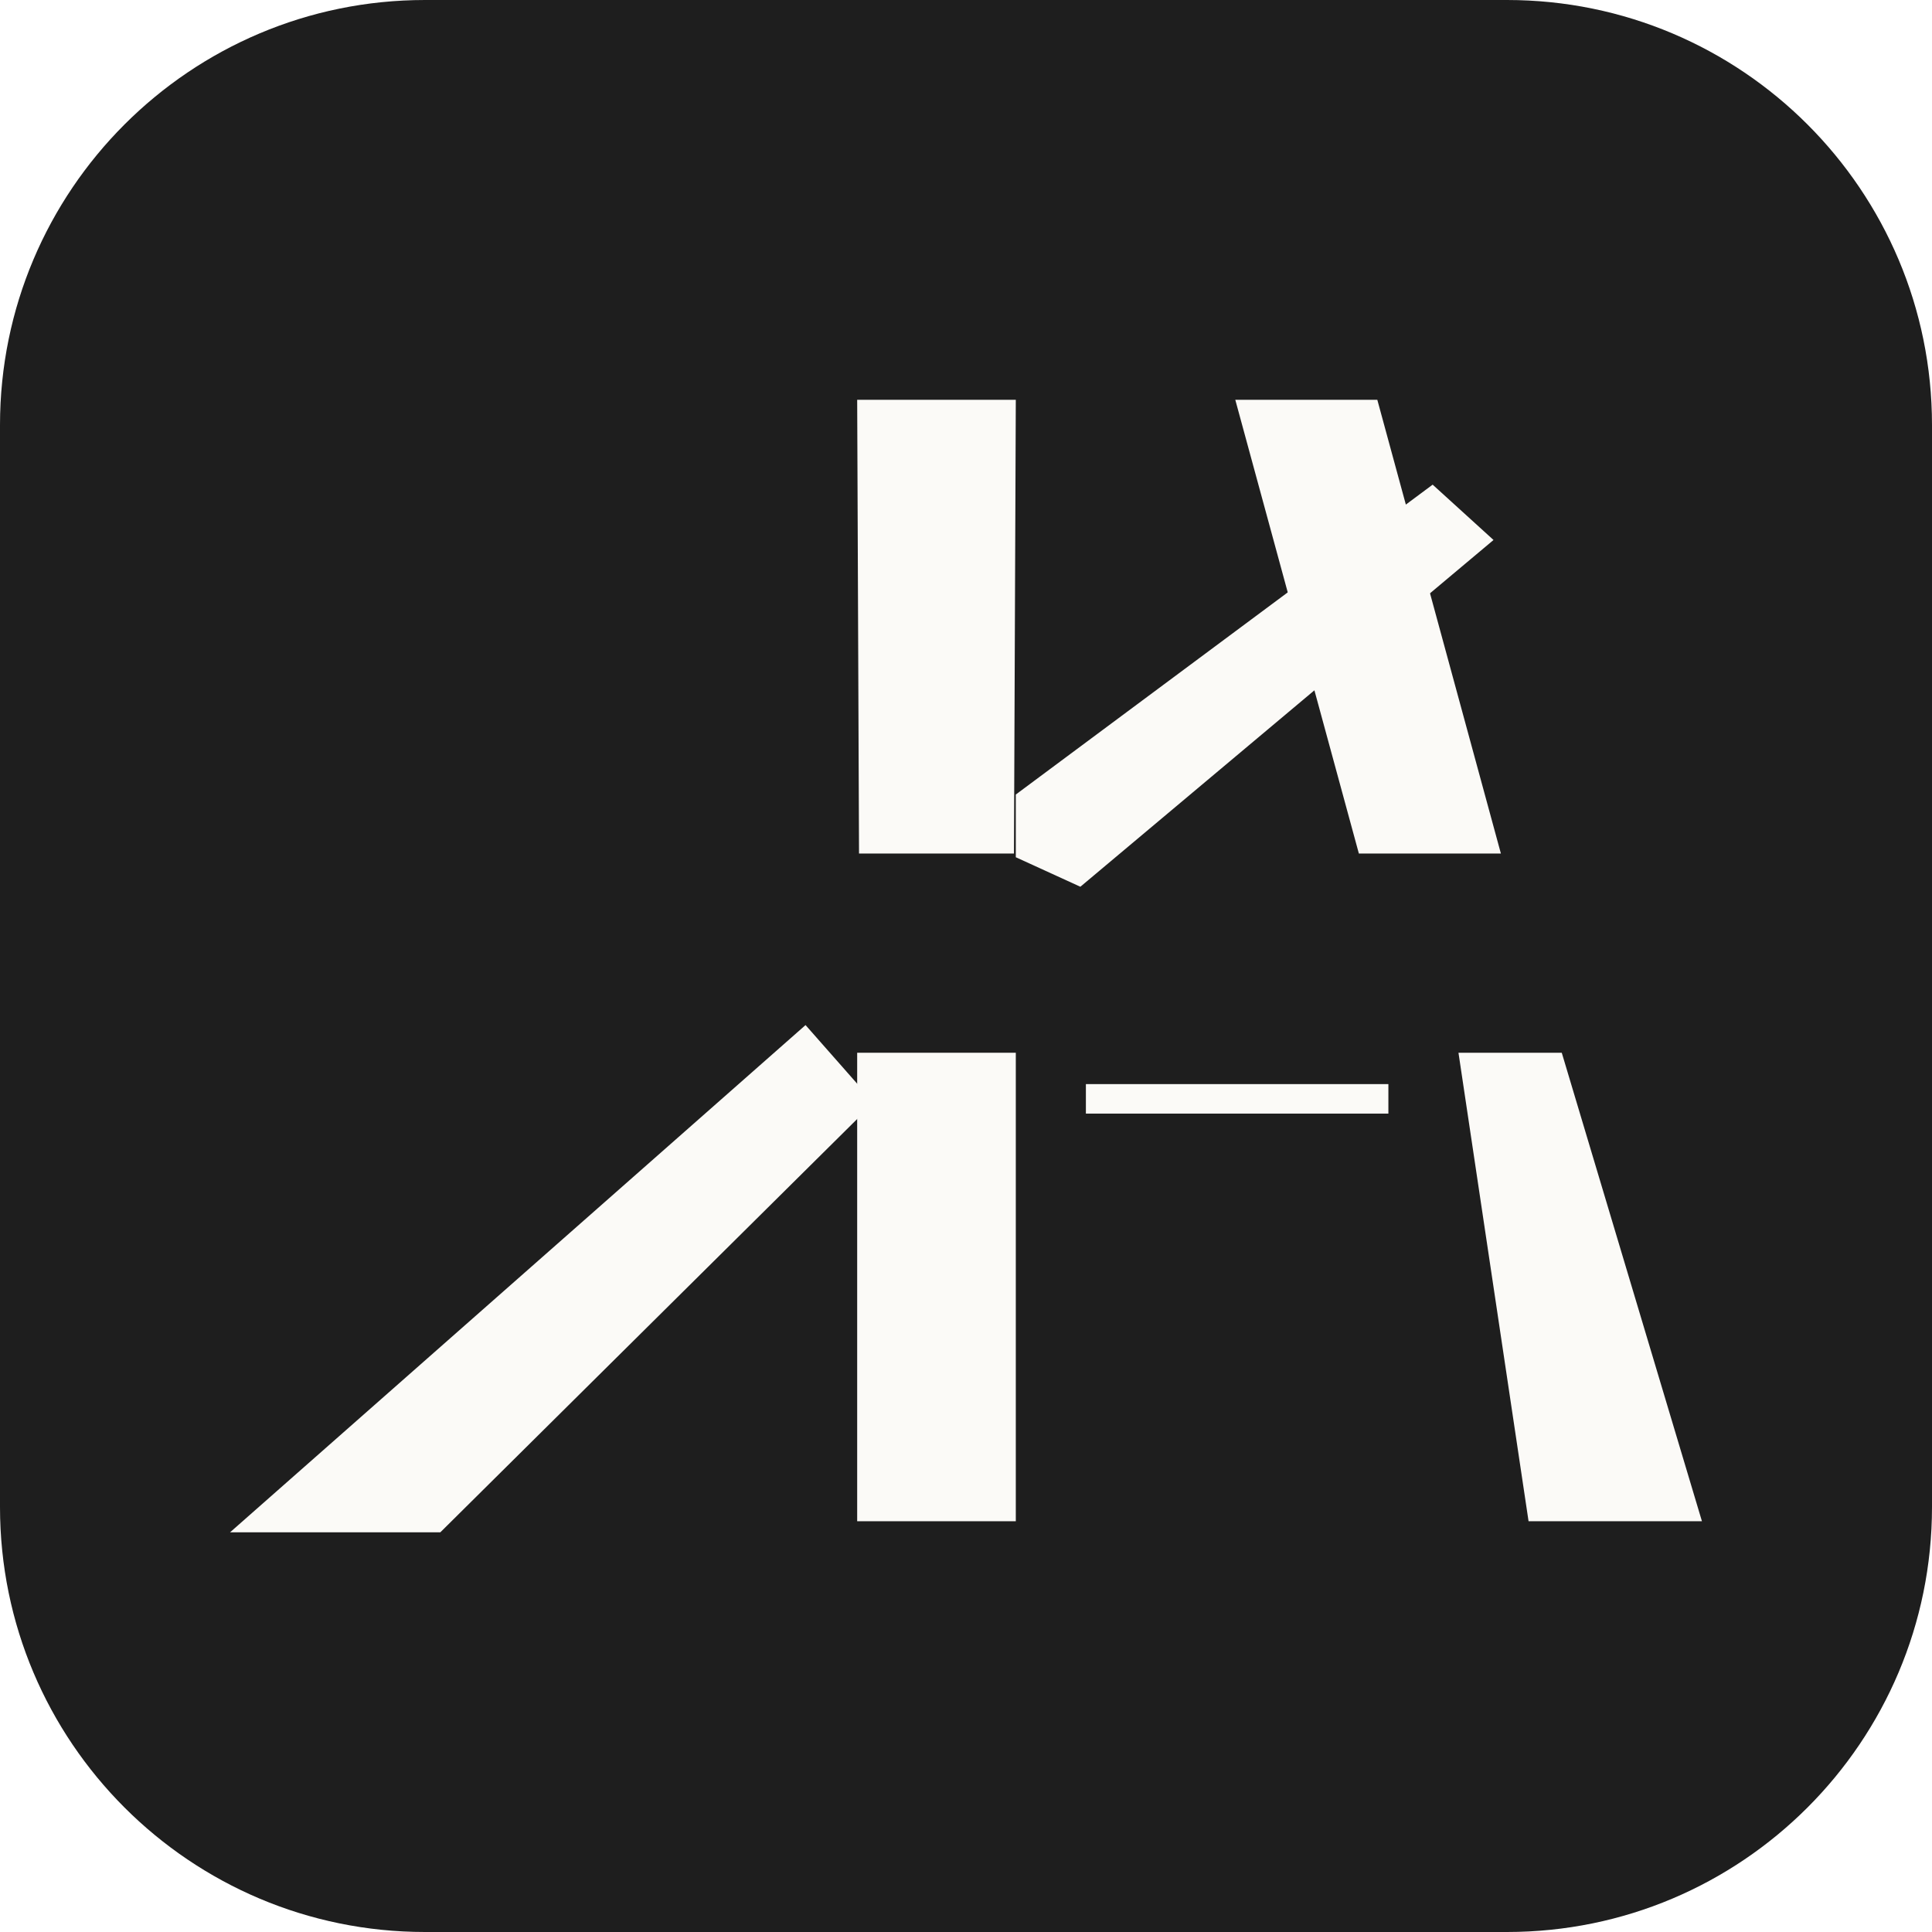
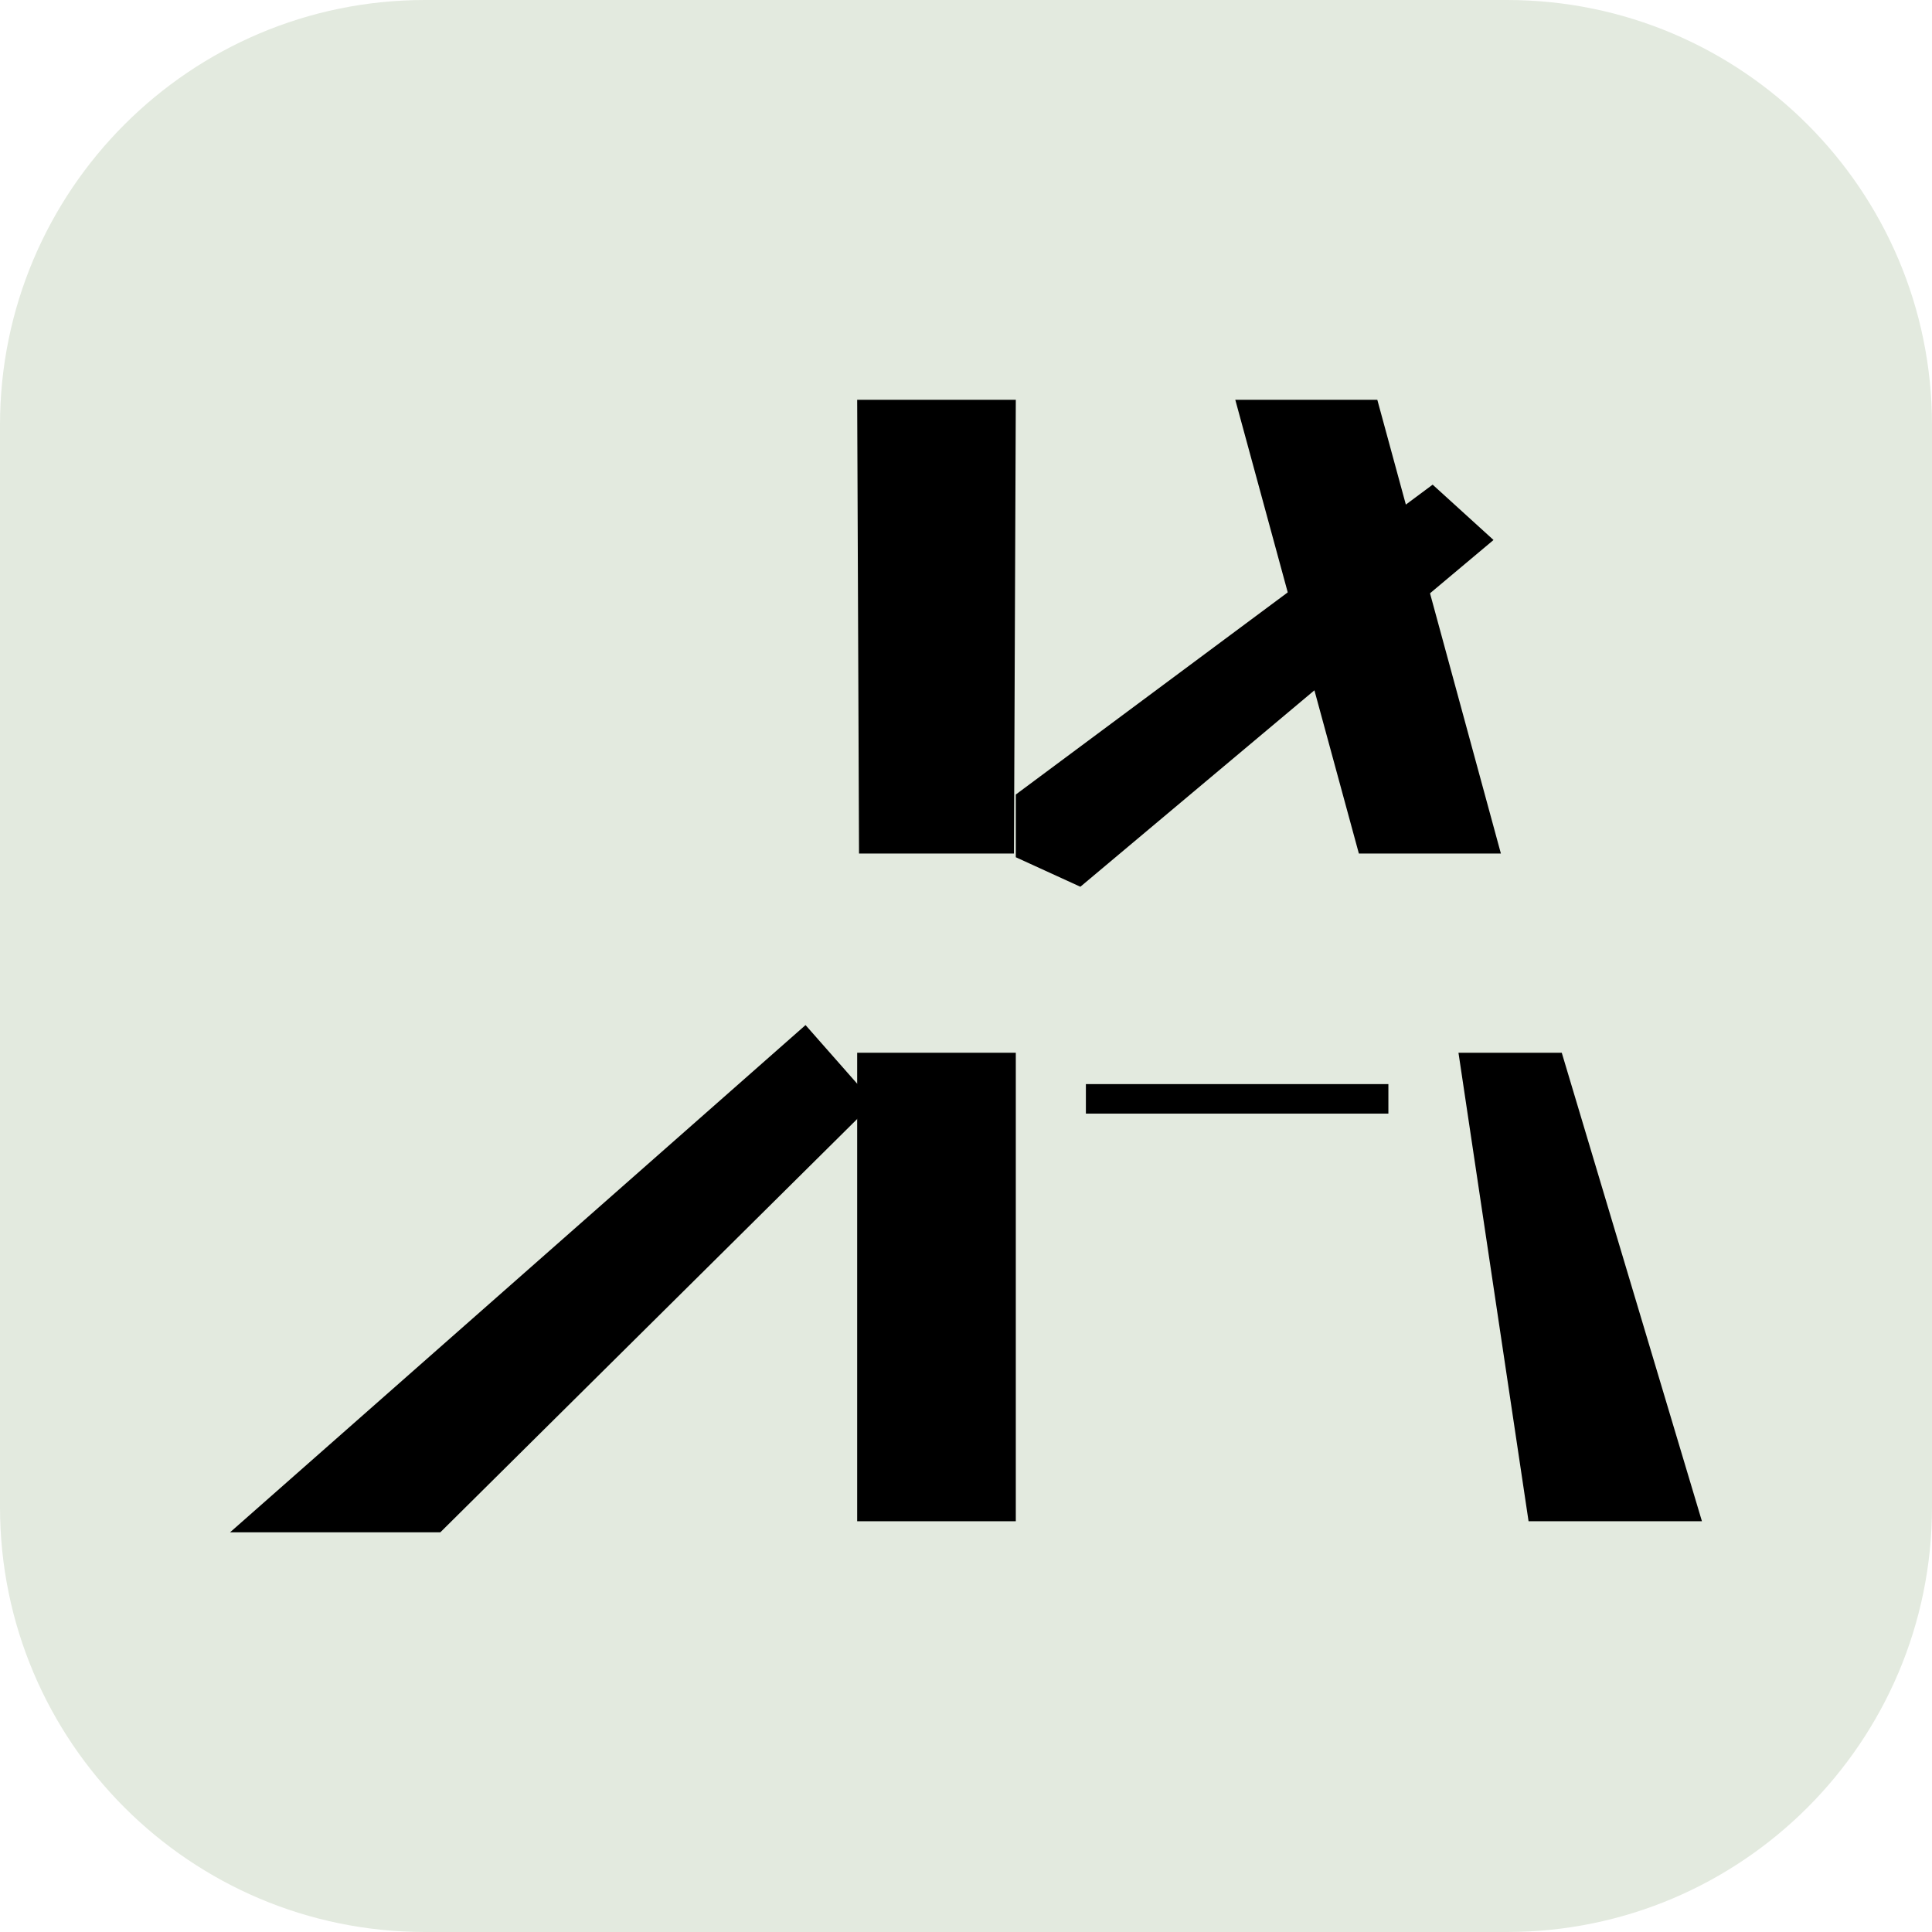
<svg xmlns="http://www.w3.org/2000/svg" viewBox="0 0 64 64" width="64" height="64">
-   <rect width="64" height="64" rx="14.08" fill="#1e1e1e" />
+   <rect width="64" height="64" rx="14.08" fill="#e3eadf" />
  <g transform="translate(2.00 5.79) scale(0.0611)">
-     <g fill="#fbfaf7">
+     <g fill="#000000">
      <polygon points="432,122 518,122 517,368 433,368" />
      <polygon points="637,122 714,122 781,368 704,368" />
      <polygon points="518,336 744,168 777,198 553,386 518,370" />
      <polygon points="92,736 404,461 441,503 206,736" />
      <polygon points="432,476 518,476 518,730 432,730" />
      <polygon points="556,493 720,493 720,509 556,509" />
      <polygon points="758,476 814,476 890,730 796,730" />
    </g>
  </g>
</svg>
